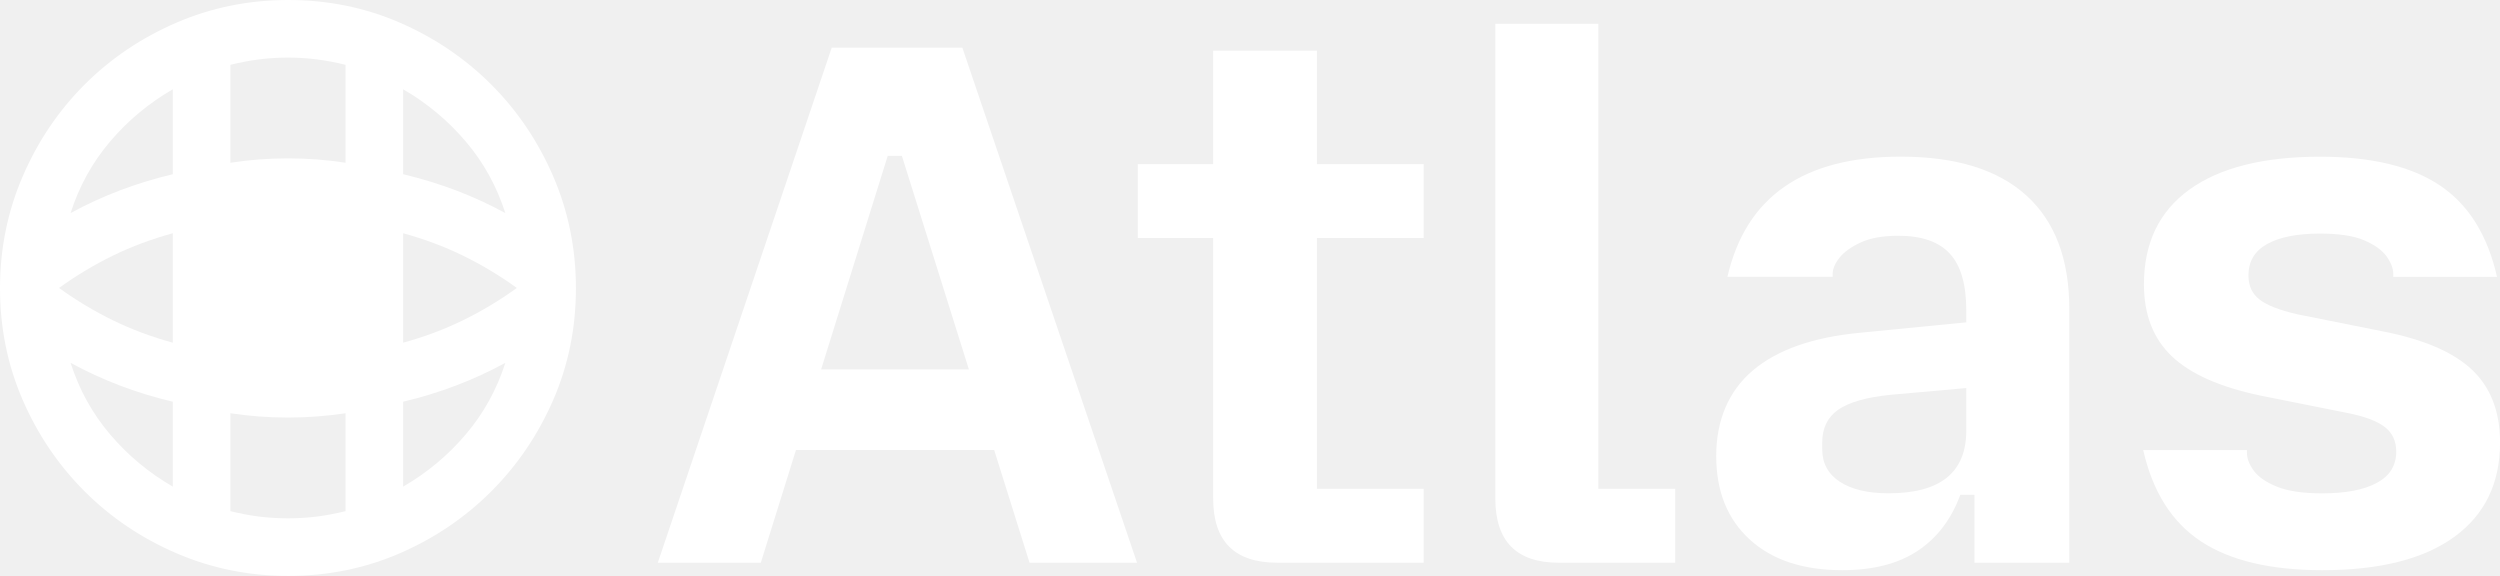
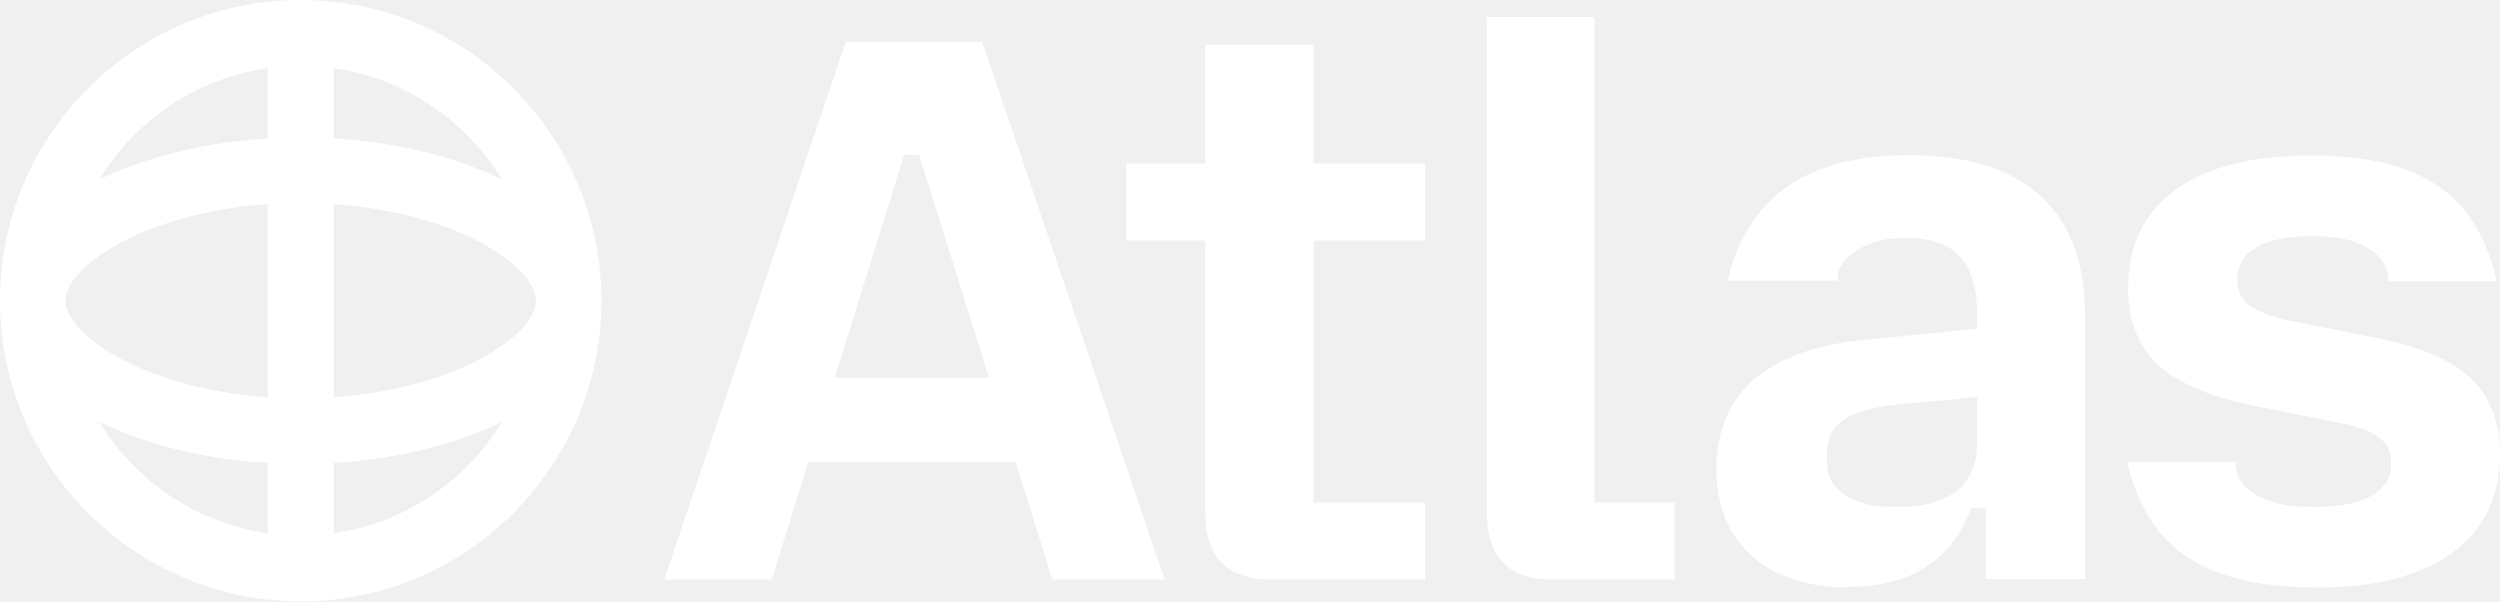
- <svg xmlns="http://www.w3.org/2000/svg" id="Layer_2" data-name="Layer 2" viewBox="0 0 435.39 100.3">
+ <svg xmlns="http://www.w3.org/2000/svg" id="Layer_2" data-name="Layer 2" viewBox="0 0 83.97 20.2">
  <defs>
    <style>
      .cls-1 {
        fill: #fff;
      }
    </style>
  </defs>
  <g id="Layer_1-2" data-name="Layer 1">
-     <g>
-       <path class="cls-1" d="M114.56,98l30.29-89.7h22.75l30.42,89.7h-18.72l-22.23-70.85h-2.47l-22.1,70.85h-17.94ZM130.94,78.37l.39-14.04h48.36l.39,14.04h-49.14Z" />
-       <path class="cls-1" d="M198.15,41.45v-12.87h49.79v12.87h-49.79ZM222.46,98c-7.46,0-11.18-3.73-11.18-11.18V8.82h18.07v76.31h18.59v12.87h-25.48Z" />
-       <path class="cls-1" d="M271.47,98c-7.37,0-11.05-3.73-11.05-11.18V4.14h17.94v80.99h13.39v12.87h-20.28Z" />
-       <path class="cls-1" d="M320.86,99.3c-6.85,0-12.22-1.77-16.12-5.33-3.9-3.55-5.85-8.41-5.85-14.56s2.12-11.29,6.37-14.89c4.25-3.6,10.44-5.78,18.59-6.56l18.59-1.82v11.44l-13.13,1.17c-4.25.43-7.3,1.3-9.17,2.6-1.86,1.3-2.79,3.21-2.79,5.72v1.17c0,2.43,1.02,4.31,3.05,5.65,2.04,1.34,4.88,2.02,8.52,2.02,9.01,0,13.52-3.64,13.52-10.92v-20.93c0-4.51-.95-7.8-2.86-9.88-1.91-2.08-4.9-3.12-8.97-3.12-2.69,0-4.88.39-6.56,1.17-1.69.78-2.92,1.67-3.71,2.67-.78,1-1.17,1.93-1.17,2.79v.52h-18.33c3.21-13.95,13.26-20.93,30.16-20.93,9.62,0,16.92,2.25,21.9,6.76,4.98,4.51,7.48,11.09,7.48,19.76v44.2h-16.51v-11.83h-2.47c-1.56,4.25-4.03,7.5-7.41,9.75-3.38,2.25-7.76,3.38-13.13,3.38Z" />
-       <path class="cls-1" d="M404.45,99.3c-9.01,0-16.05-1.67-21.12-5-5.07-3.34-8.43-8.65-10.08-15.92h18.07v.52c0,.95.39,1.97,1.17,3.05.78,1.08,2.12,2.02,4.03,2.8,1.91.78,4.55,1.17,7.93,1.17,4.07,0,7.24-.61,9.49-1.82,2.25-1.21,3.38-3.03,3.38-5.46,0-1.82-.67-3.25-2.01-4.29-1.34-1.04-3.58-1.86-6.7-2.47l-14.95-2.99c-7.02-1.47-12.15-3.75-15.4-6.82-3.25-3.08-4.88-7.26-4.88-12.55,0-7.19,2.64-12.7,7.93-16.51,5.29-3.81,12.87-5.72,22.75-5.72,8.92,0,15.88,1.67,20.87,5.01,4.98,3.34,8.3,8.65,9.94,15.92h-18.07v-.52c0-.95-.39-1.97-1.17-3.06-.78-1.08-2.08-2.01-3.9-2.79-1.82-.78-4.38-1.17-7.67-1.17-3.99,0-7.06.61-9.23,1.82-2.17,1.21-3.25,3.03-3.25,5.46,0,1.82.65,3.23,1.95,4.22,1.3,1,3.47,1.84,6.5,2.54l14.95,2.99c7.11,1.39,12.29,3.62,15.54,6.69,3.25,3.08,4.88,7.3,4.88,12.67,0,7.11-2.67,12.59-8,16.45-5.33,3.86-12.98,5.78-22.95,5.78Z" />
-     </g>
-     <path class="cls-1" d="M69.64,96.35c6.06-2.63,11.37-6.23,15.92-10.78s8.15-9.86,10.79-15.92c2.63-6.06,3.95-12.54,3.95-19.44s-1.32-13.39-3.95-19.49c-2.64-6.1-6.23-11.43-10.79-15.99s-9.86-8.14-15.92-10.78c-6.06-2.63-12.53-3.95-19.43-3.95s-13.39,1.32-19.49,3.95c-6.11,2.64-11.43,6.23-15.99,10.78-4.55,4.56-8.15,9.89-10.78,15.99-2.63,6.1-3.95,12.6-3.95,19.49s1.32,13.38,3.95,19.44,6.23,11.36,10.78,15.92c4.56,4.55,9.88,8.15,15.99,10.78,6.1,2.63,12.59,3.95,19.49,3.95s13.37-1.32,19.43-3.95ZM81.11,75.66c-3.09,3.64-6.72,6.67-10.9,9.09v-14.79c3.17-.75,6.24-1.69,9.21-2.82,2.97-1.13,5.83-2.45,8.59-3.95-1.51,4.68-3.8,8.84-6.9,12.47ZM80.61,44.51c3.26,1.59,6.4,3.47,9.4,5.64-3,2.17-6.14,4.05-9.4,5.64-3.26,1.59-6.73,2.89-10.4,3.89v-19.06c3.67,1.01,7.14,2.3,10.4,3.89ZM40.12,11.29c1.67-.42,3.32-.73,4.95-.94,1.63-.21,3.32-.32,5.08-.32s3.45.11,5.07.32c1.63.21,3.29.52,4.96.94v17.05c-1.67-.25-3.33-.44-4.96-.57-1.62-.12-3.32-.19-5.07-.19s-3.45.07-5.08.19c-1.63.13-3.28.32-4.95.57V11.29ZM19.18,24.64c3.09-3.64,6.73-6.67,10.91-9.09v14.79c-3.18.76-6.25,1.7-9.22,2.82-2.96,1.13-5.83,2.45-8.58,3.95,1.5-4.68,3.8-8.84,6.89-12.47ZM79.42,33.16c-2.97-1.12-6.04-2.06-9.21-2.82v-14.79c4.18,2.42,7.81,5.45,10.9,9.09,3.1,3.63,5.39,7.79,6.9,12.47-2.76-1.5-5.62-2.82-8.59-3.95ZM19.68,55.79c-3.26-1.59-6.39-3.47-9.4-5.64,3.01-2.17,6.14-4.05,9.4-5.64,3.26-1.59,6.73-2.88,10.41-3.89v19.06c-3.68-1-7.15-2.3-10.41-3.89ZM19.18,75.66c-3.09-3.63-5.39-7.79-6.89-12.47,2.75,1.5,5.62,2.82,8.58,3.95,2.97,1.13,6.04,2.07,9.22,2.82v14.79c-4.18-2.42-7.82-5.45-10.91-9.09ZM45.07,89.96c-1.63-.21-3.28-.53-4.95-.94v-17.05c1.67.25,3.32.43,4.95.56,1.63.12,3.32.19,5.08.19s3.45-.07,5.07-.19c1.63-.13,3.29-.31,4.96-.56v17.05c-1.67.41-3.33.73-4.96.94-1.62.2-3.32.31-5.07.31s-3.45-.11-5.08-.31Z" />
+     <path class="cls-1" d="M10.1,20.2C4.53,20.2,0,15.67,0,10.1S4.53,0,10.1,0s10.1,4.53,10.1,10.1-4.53,10.1-10.1,10.1ZM11.21,17.91c2.34-.33,4.43-1.72,5.65-3.74-1.57.77-3.56,1.25-5.65,1.38v2.36ZM3.34,14.17c1.22,2.02,3.31,3.41,5.65,3.74v-2.36c-2.09-.12-4.08-.61-5.65-1.38ZM11.21,13.34c4.15-.28,6.79-2.1,6.79-3.24s-2.64-2.96-6.79-3.24v6.49ZM8.99,6.86c-4.15.28-6.79,2.1-6.79,3.24s2.64,2.96,6.79,3.24v-6.49ZM11.21,4.65c2.09.12,4.08.61,5.65,1.38-1.22-2.02-3.31-3.41-5.65-3.74v2.36ZM8.99,2.29c-2.34.33-4.43,1.72-5.65,3.74,1.57-.77,3.56-1.25,5.65-1.38v-2.36Z" />
+     <path class="cls-1" d="M10.1.1C4.58.1.1,4.58.1,10.1s4.48,10,10,10,10-4.48,10-10S15.62.1,10.1.1ZM11.11,13.45v-6.7c4.24.26,6.99,2.1,6.99,3.35s-2.75,3.09-6.99,3.35ZM2.1,10.1c0-1.25,2.75-3.09,6.99-3.35v6.7c-4.24-.26-6.99-2.1-6.99-3.35ZM17.12,6.27c-1.58-.84-3.67-1.4-6.01-1.52v-2.57c2.59.33,4.8,1.9,6.01,4.1ZM9.09,2.17v2.57c-2.33.13-4.43.69-6.01,1.52,1.21-2.2,3.41-3.77,6.01-4.1ZM3.08,13.93c1.58.84,3.67,1.4,6.01,1.52v2.57c-2.59-.33-4.8-1.9-6.01-4.1ZM11.11,18.03v-2.57c2.33-.13,4.43-.69,6.01-1.52-1.21,2.2-3.41,3.77-6.01,4.1Z" />
+     <path class="cls-1" d="M22.31,19.47L28.41,1.4h4.58l6.13,18.07h-3.77l-4.48-14.27h-.5l-4.45,14.27h-3.61ZM25.61,15.52l.08-2.83h9.74l.08,2.83h-9.9Z" />
+     <path class="cls-1" d="M37.83,8.08v-2.59h10.03v2.59h-10.03ZM42.73,19.47c-1.5,0-2.25-.75-2.25-2.25V1.51h3.64v15.37h3.74v2.59h-5.13Z" />
+     <path class="cls-1" d="M52.16,19.47c-1.48,0-2.22-.75-2.22-2.25V.57h3.61v16.31h2.7v2.59h-4.09Z" />
+     <path class="cls-1" d="M62.08,19.73c-1.38,0-2.46-.36-3.25-1.07-.79-.71-1.18-1.69-1.18-2.93s.43-2.27,1.28-3c.85-.72,2.1-1.17,3.74-1.32l3.74-.37v2.3l-2.64.24c-.85.09-1.47.26-1.85.52s-.56.65-.56,1.15v.24c0,.49.2.87.61,1.14.41.27.98.4,1.72.4,1.82,0,2.72-.73,2.72-2.2v-4.22c0-.91-.19-1.57-.58-1.99-.38-.42-.99-.63-1.81-.63-.54,0-.98.08-1.32.24-.34.16-.59.34-.75.54-.16.2-.23.39-.23.56v.1h-3.69c.65-2.81,2.67-4.22,6.08-4.22,1.94,0,3.41.45,4.41,1.36s1.51,2.23,1.51,3.98v8.9h-3.33v-2.38h-.5c-.31.86-.81,1.51-1.49,1.96-.68.45-1.56.68-2.65.68Z" />
+     <path class="cls-1" d="M77.74,19.73c-1.82,0-3.23-.34-4.26-1.01-1.02-.67-1.7-1.74-2.03-3.21h3.64v.1c0,.19.08.4.23.62.16.22.43.41.81.56.38.16.92.24,1.6.24.82,0,1.46-.12,1.91-.37.45-.24.68-.61.68-1.1,0-.37-.13-.65-.4-.86-.27-.21-.72-.38-1.35-.5l-3.01-.6c-1.41-.3-2.45-.76-3.1-1.37-.65-.62-.98-1.46-.98-2.53,0-1.45.53-2.56,1.6-3.33,1.06-.77,2.59-1.15,4.58-1.15,1.8,0,3.2.34,4.2,1.01s1.67,1.74,2,3.21h-3.64v-.1c0-.19-.08-.4-.23-.61-.16-.22-.42-.41-.79-.56-.37-.16-.88-.24-1.54-.24-.8,0-1.42.12-1.86.37-.43.25-.65.61-.65,1.1,0,.37.13.65.39.85.26.2.7.37,1.31.51l3.01.6c1.43.28,2.47.73,3.13,1.35.65.62.98,1.47.98,2.55,0,1.43-.54,2.54-1.61,3.31-1.07.78-2.61,1.17-4.62,1.17Z" />
  </g>
</svg>
